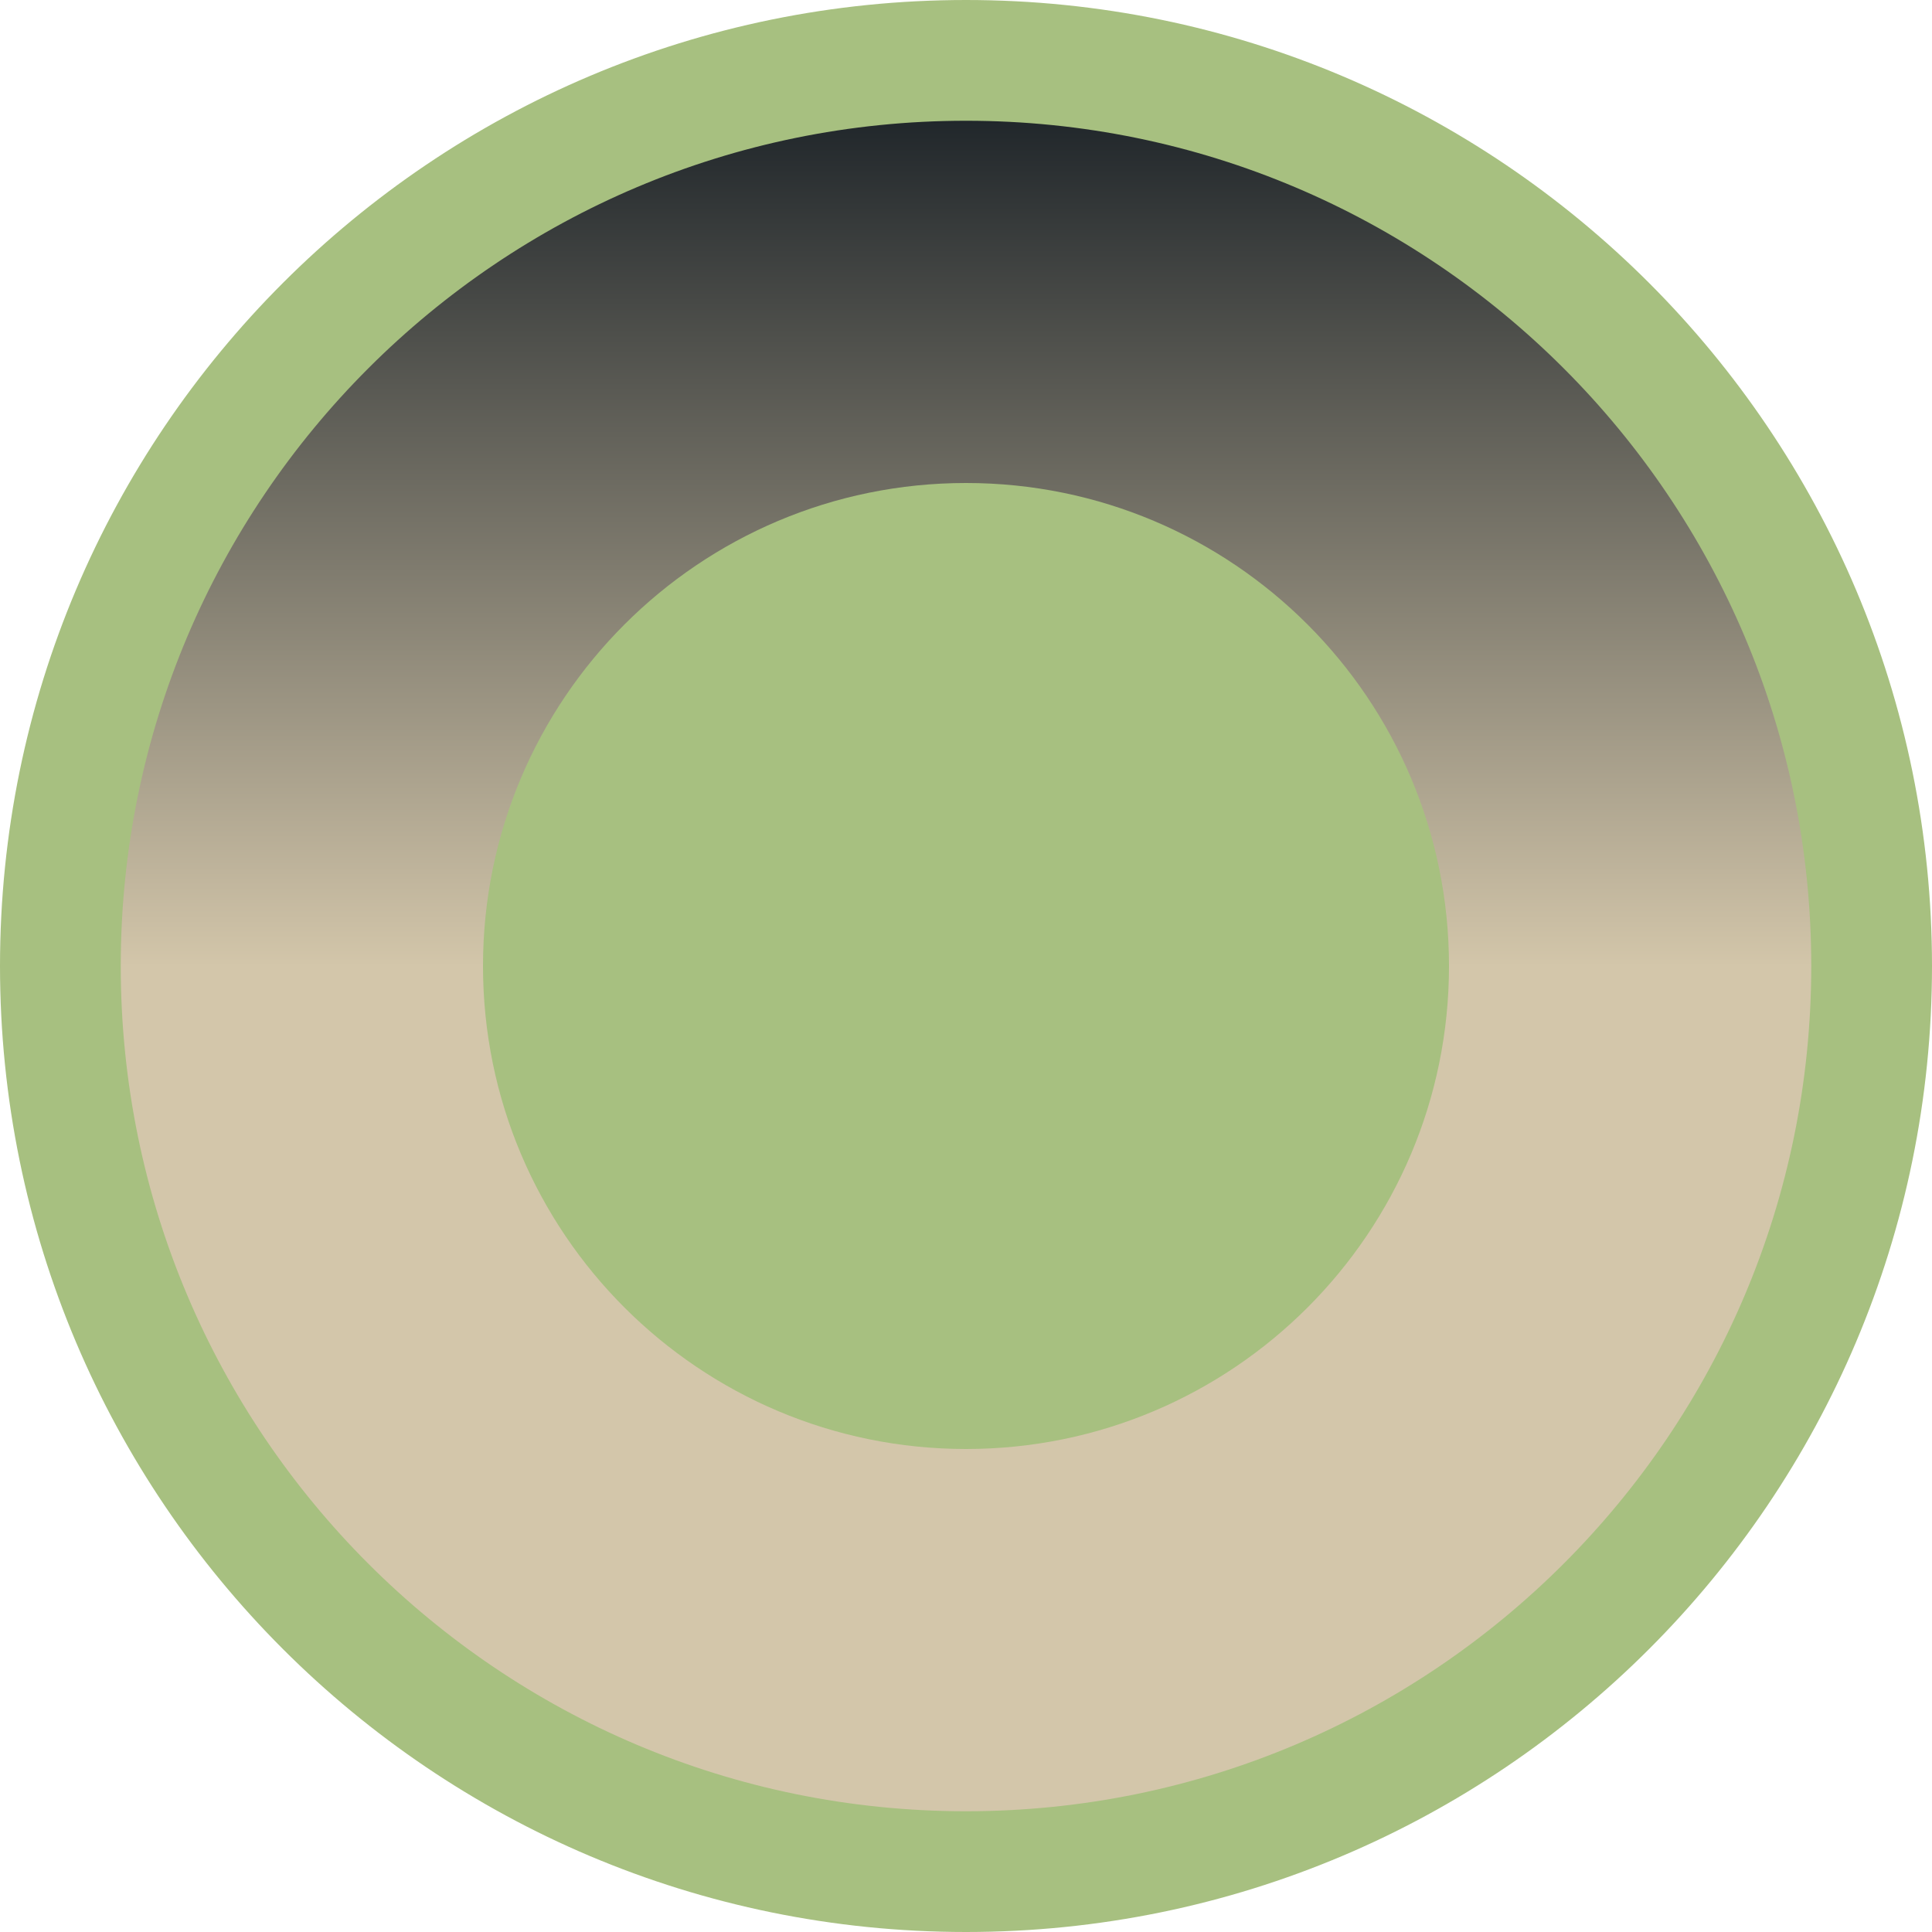
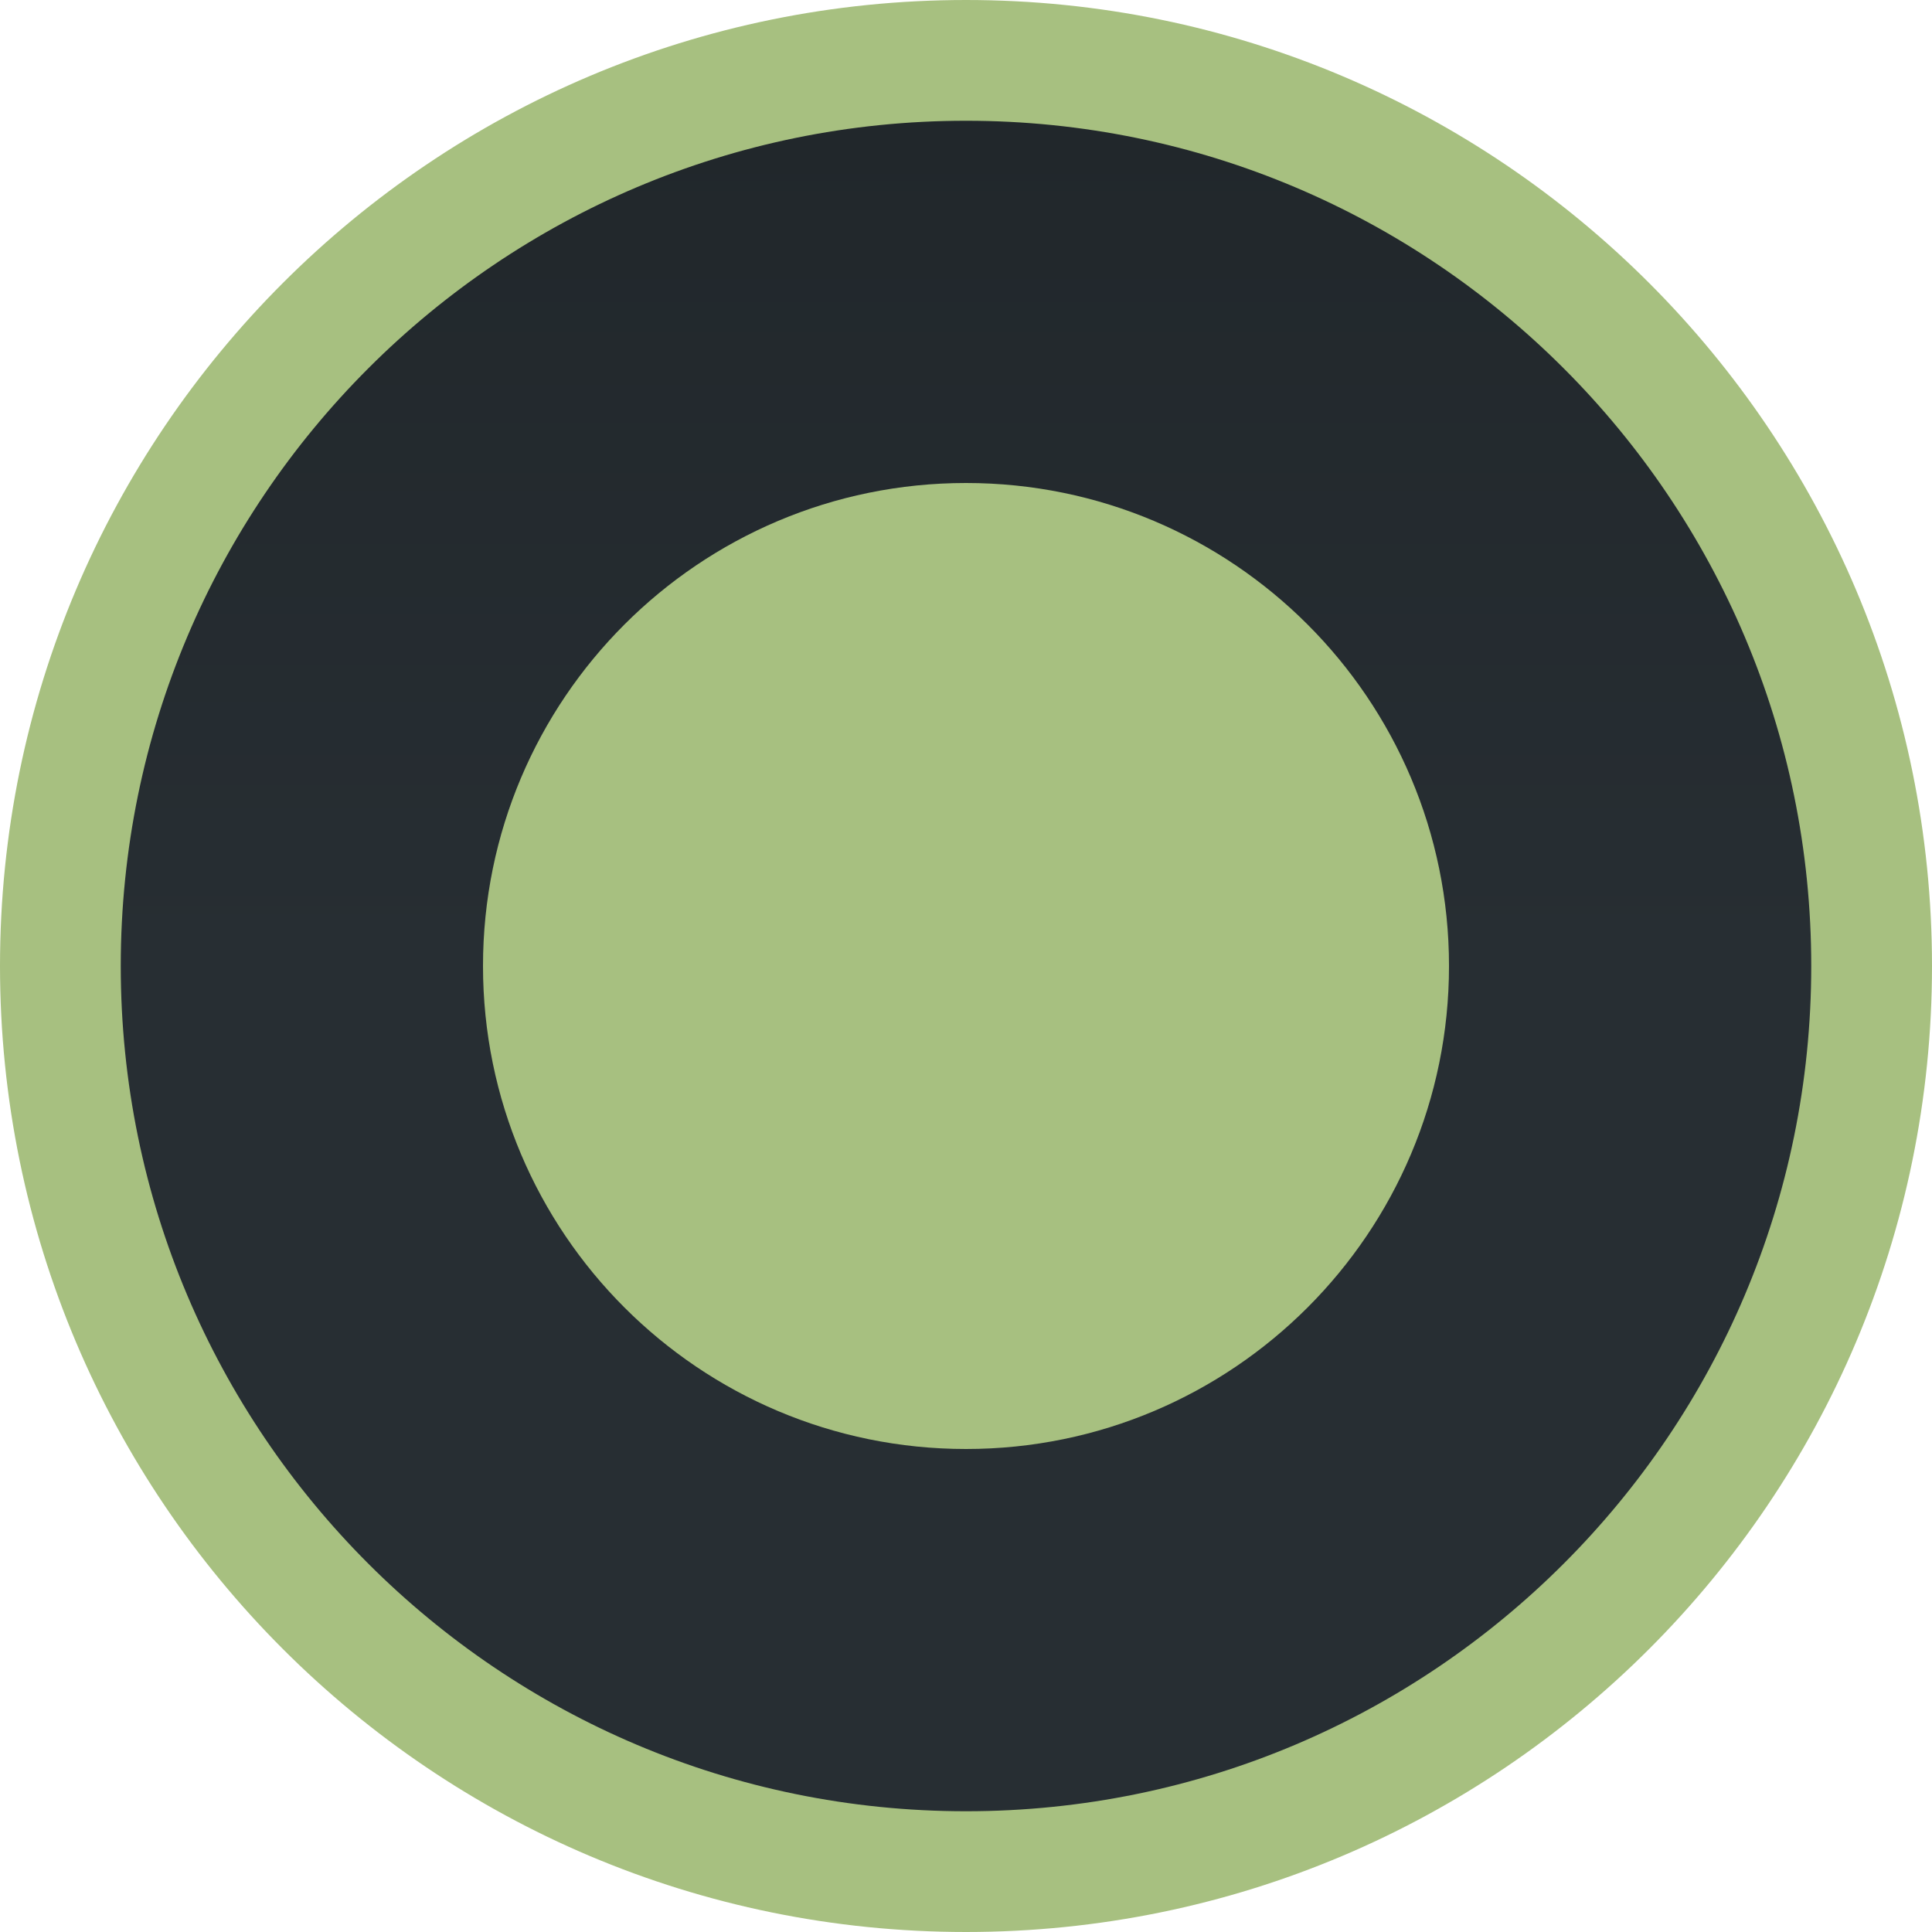
<svg xmlns="http://www.w3.org/2000/svg" xmlns:xlink="http://www.w3.org/1999/xlink" width="16" height="16" viewBox="0 0 16 16" id="svg4140" version="1.1">
  <defs id="defs4142">
    <linearGradient id="linearGradient4692">
      <stop style="stop-color:#21272b;stop-opacity:1" offset="0" id="stop4694" />
-       <stop style="stop-color:#d3c6aa;stop-opacity:1" offset="1" id="stop4696" />
+       <stop style="stop-color:#272e33;stop-opacity:1" offset="1" id="stop4696" />
    </linearGradient>
    <linearGradient xlink:href="#linearGradient4692" id="linearGradient4698" x1="8" y1="1037.362" x2="8" y2="1044.362" gradientUnits="userSpaceOnUse" />
  </defs>
  <g id="layer1" transform="translate(0,-1036.362)">
    <circle style="fill:url(#linearGradient4698);fill-opacity:1;stroke:#a7c080;stroke-width:1;stroke-linecap:round;stroke-linejoin:round;stroke-miterlimit:4;stroke-dasharray:none;stroke-opacity:1" id="path4690" cx="8" cy="1044.362" r="7.5" />
    <circle style="fill:#a7c080;fill-opacity:1;stroke:none;stroke-width:1;stroke-linecap:round;stroke-linejoin:round;stroke-miterlimit:4;stroke-dasharray:none;stroke-opacity:1" id="path4741" cx="8" cy="1044.362" r="4" />
  </g>
</svg>
